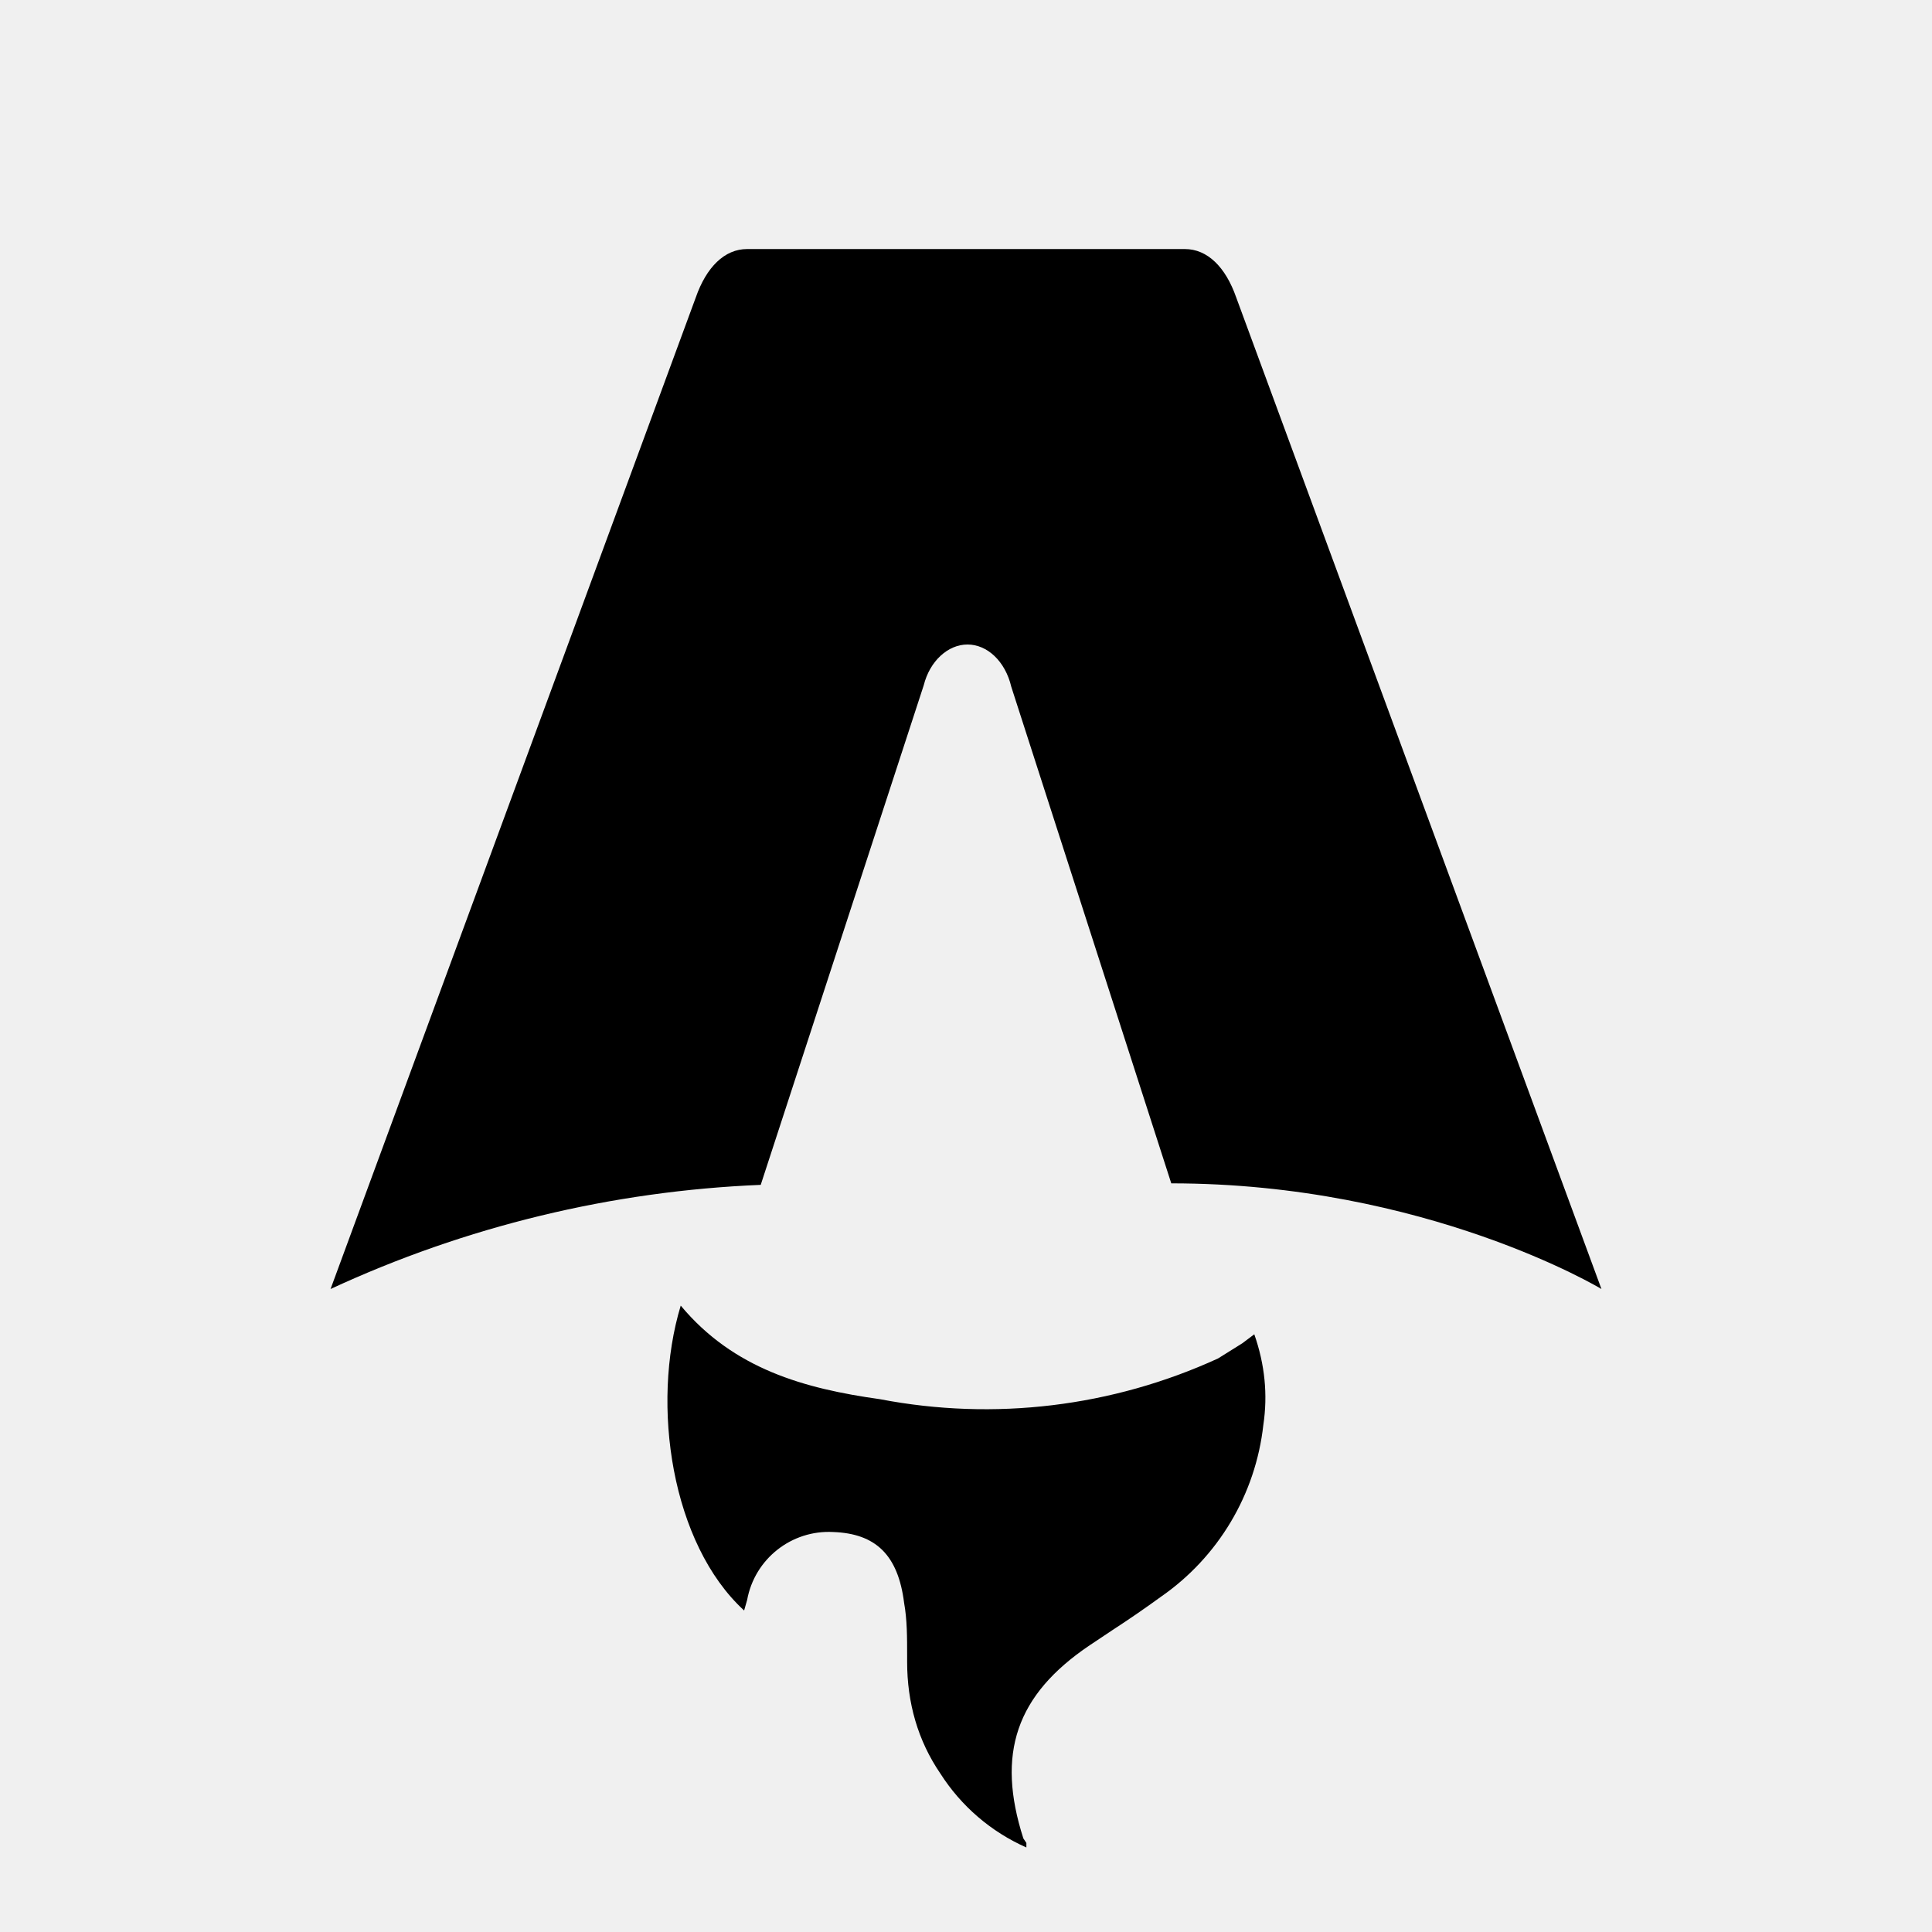
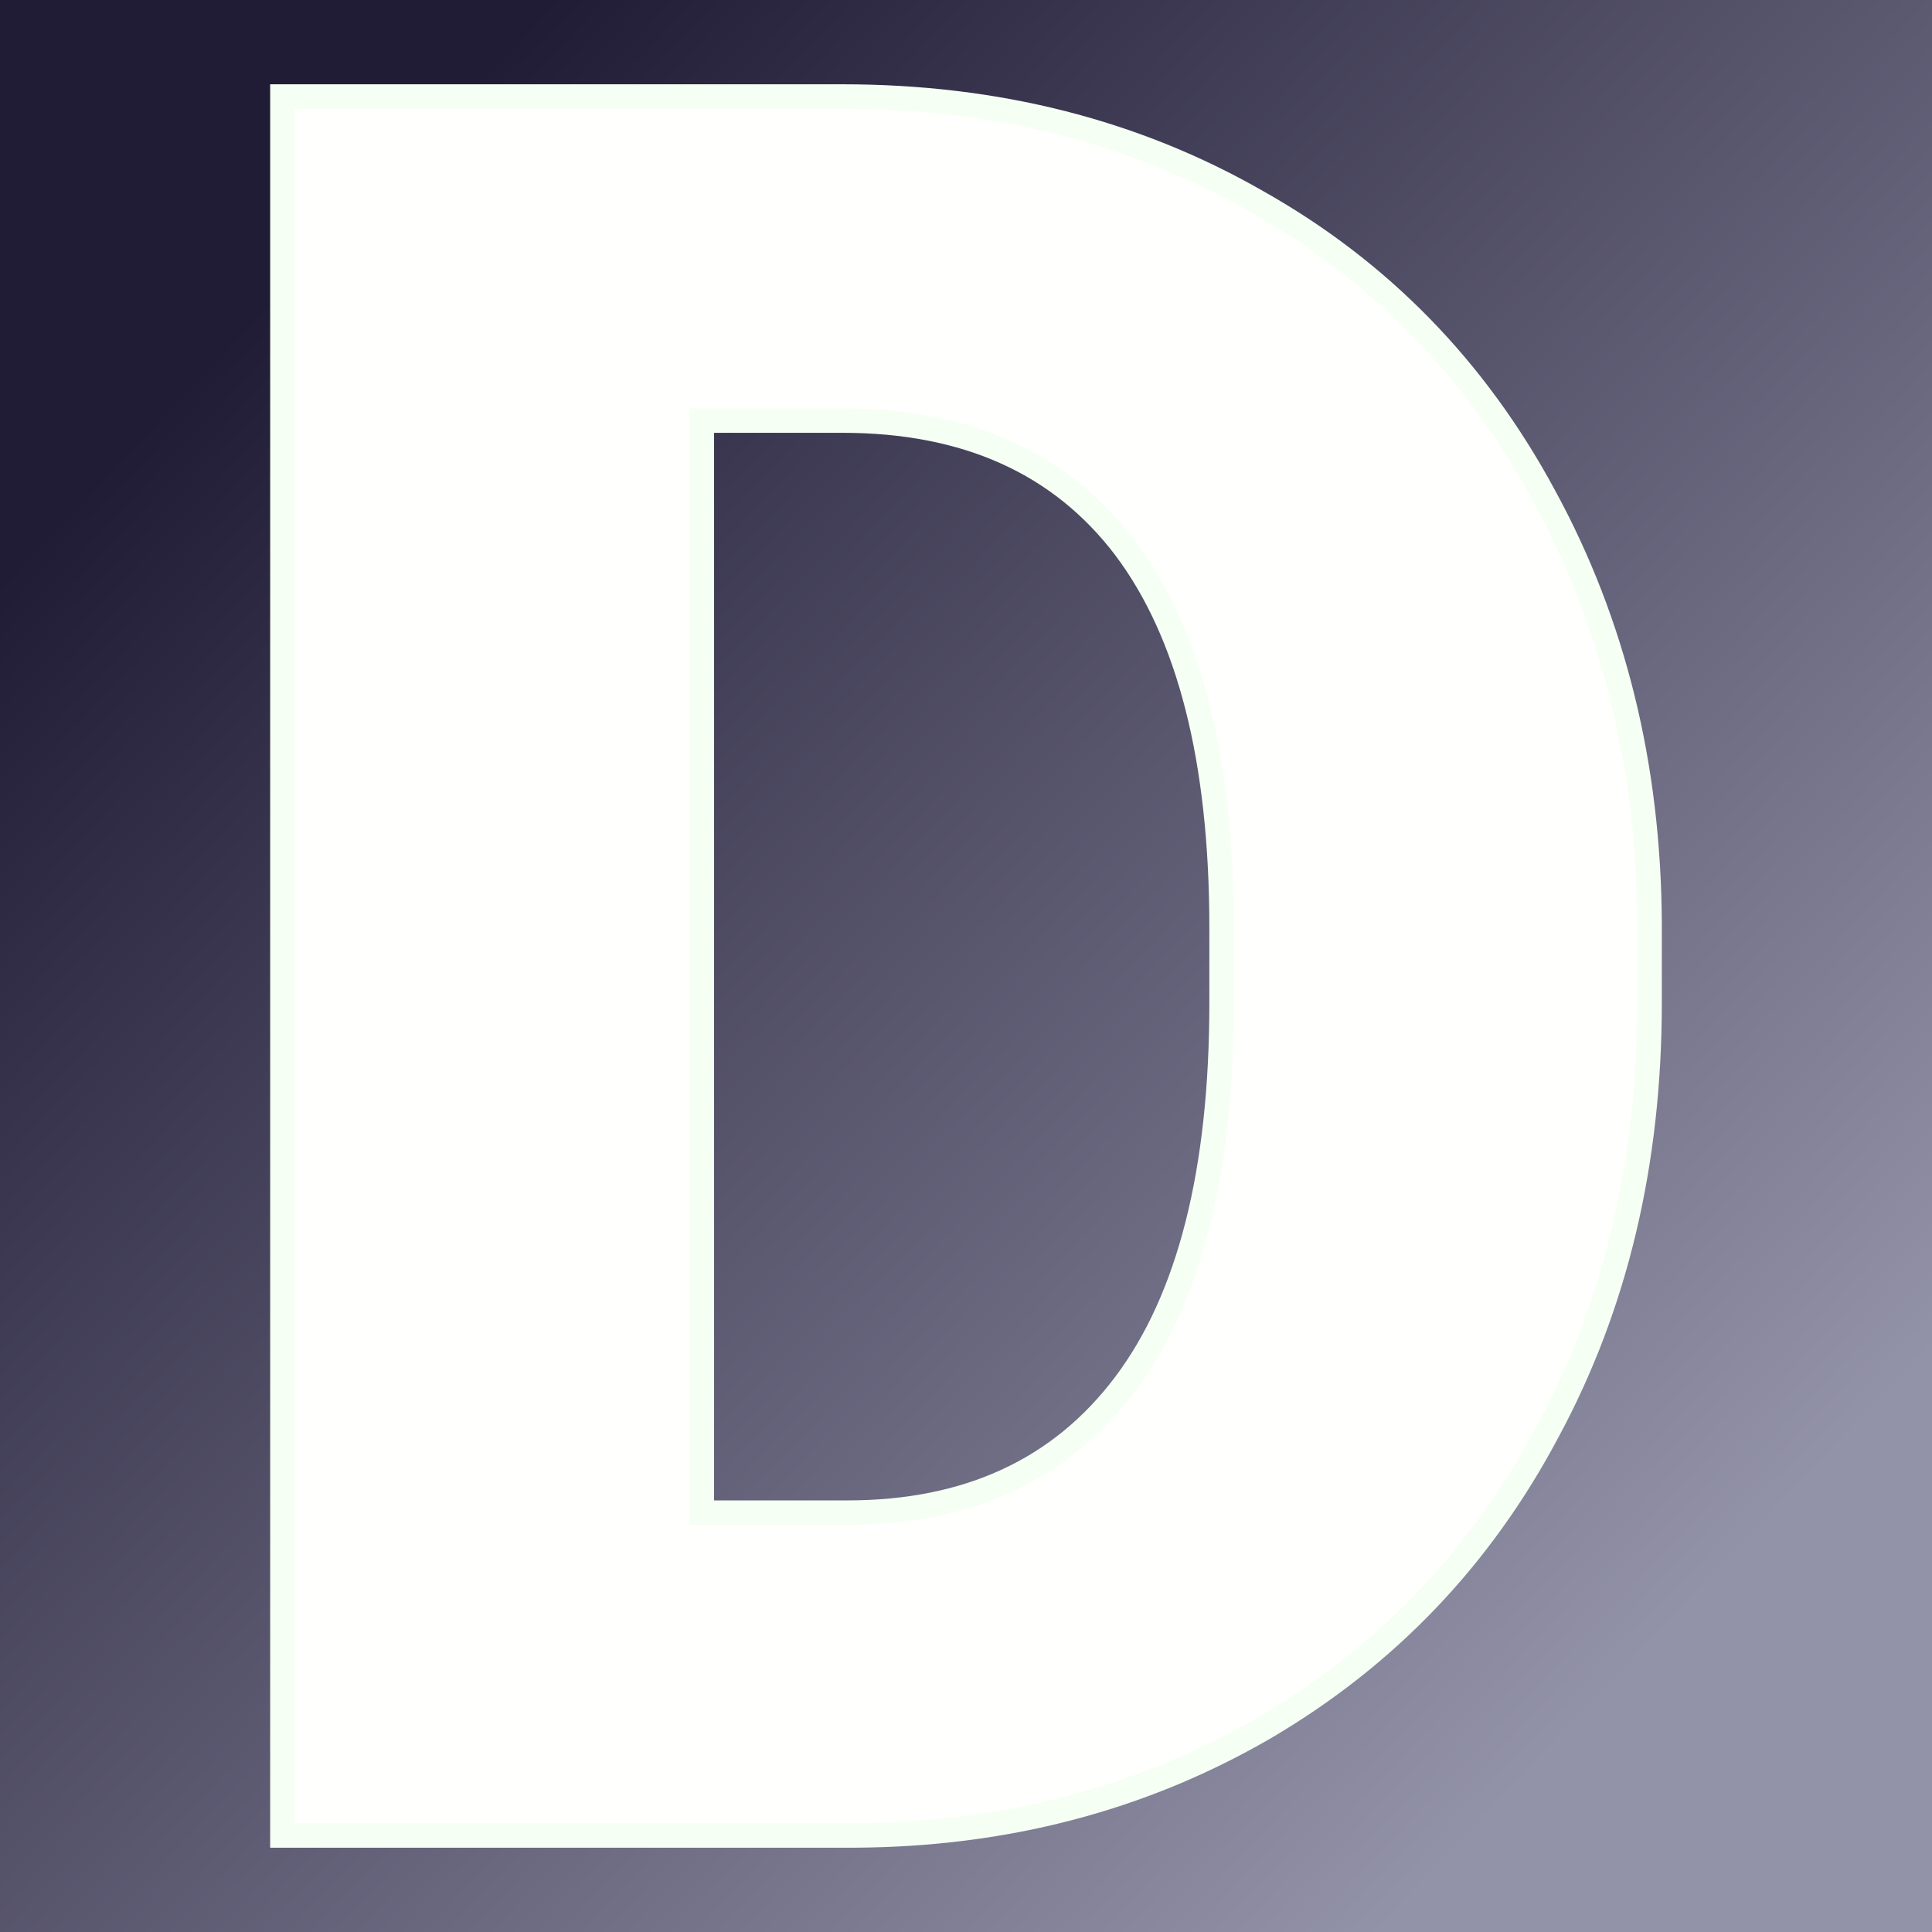
- <svg xmlns="http://www.w3.org/2000/svg" fill="none" viewBox="0 0 128 128">
-   <path d="M50.4 78.5a75.1 75.1 0 0 0-28.5 6.9l24.2-65.7c.7-2 1.9-3.2 3.4-3.2h29c1.5 0 2.7 1.2 3.4 3.2l24.2 65.7s-11.6-7-28.5-7L67 45.5c-.4-1.7-1.6-2.8-2.9-2.8-1.3 0-2.5 1.1-2.9 2.7L50.4 78.5Zm-1.1 28.2Zm-4.2-20.2c-2 6.6-.6 15.8 4.2 20.2a17.5 17.5 0 0 1 .2-.7 5.5 5.5 0 0 1 5.7-4.5c2.8.1 4.3 1.5 4.7 4.7.2 1.1.2 2.3.2 3.5v.4c0 2.7.7 5.2 2.2 7.4a13 13 0 0 0 5.7 4.9v-.3l-.2-.3c-1.8-5.6-.5-9.5 4.4-12.8l1.5-1a73 73 0 0 0 3.2-2.2 16 16 0 0 0 6.8-11.4c.3-2 .1-4-.6-6l-.8.6-1.6 1a37 37 0 0 1-22.4 2.7c-5-.7-9.7-2-13.2-6.2Z" />
-   <style>
-         path { fill: #000; }
-         @media (prefers-color-scheme: dark) {
-             path { fill: #FFF; }
-         }
-     </style>
+ <svg xmlns="http://www.w3.org/2000/svg" version="1.1" viewBox="0 0 200 200">
+   <rect width="200" height="200" fill="url('#gradient')" />
+   <defs>
+     <linearGradient id="gradient" gradientTransform="rotate(222 0.5 0.5)">
+       <stop offset="0%" stop-color="#9292a8" />
+       <stop offset="100%" stop-color="#211c36" />
+     </linearGradient>
+   </defs>
+   <g>
+     <g fill="#fffffd" transform="matrix(12.65934,0,0,12.65934,15.68863,190.0073)" stroke="#f6fff4" stroke-width="0.2">
+       <path d="M5.75 0L1.07 0L1.07-14.22L5.65-14.22Q7.54-14.22 9.04-13.36Q10.55-12.51 11.39-10.95Q12.24-9.39 12.25-7.46L12.25-7.46L12.25-6.81Q12.25-4.85 11.42-3.31Q10.60-1.76 9.10-0.88Q7.60-0.01 5.75 0L5.75 0ZM5.65-11.57L4.50-11.57L4.50-2.64L5.69-2.64Q7.17-2.64 7.96-3.69Q8.75-4.74 8.75-6.81L8.75-6.81L8.75-7.42Q8.75-9.48 7.96-10.53Q7.17-11.57 5.65-11.57L5.65-11.57Z" />
+     </g>
+   </g>
</svg>
